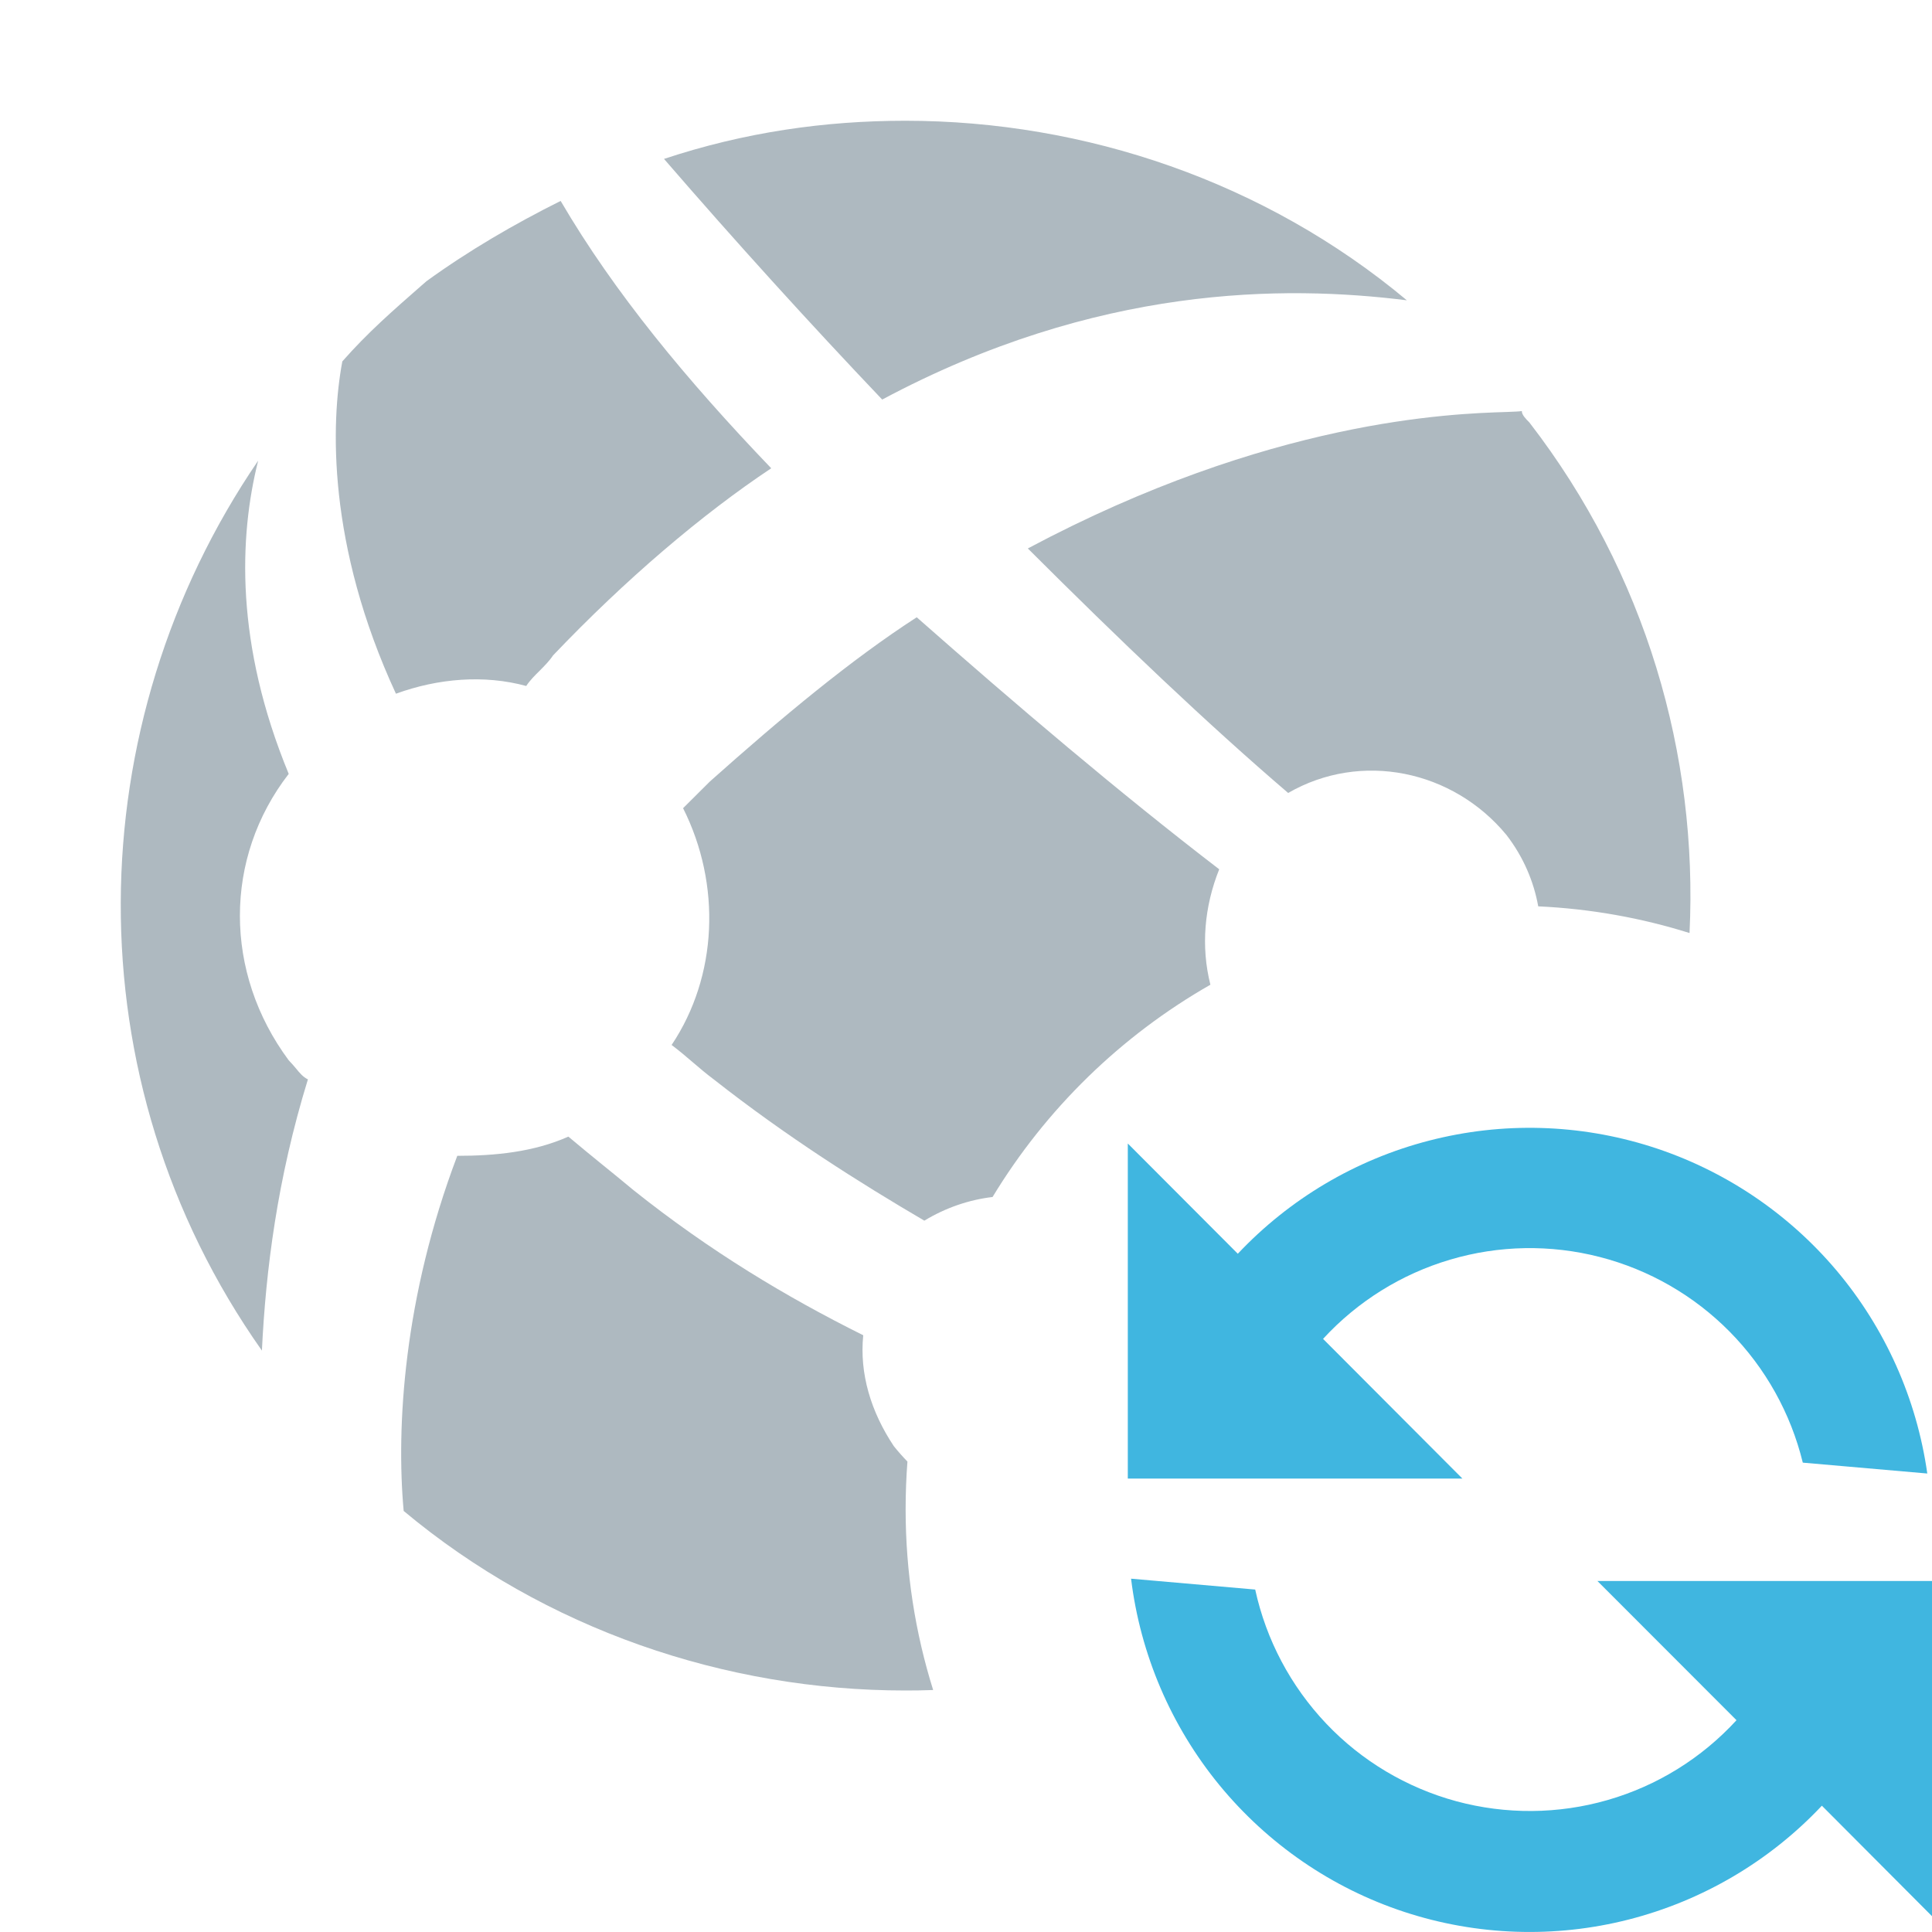
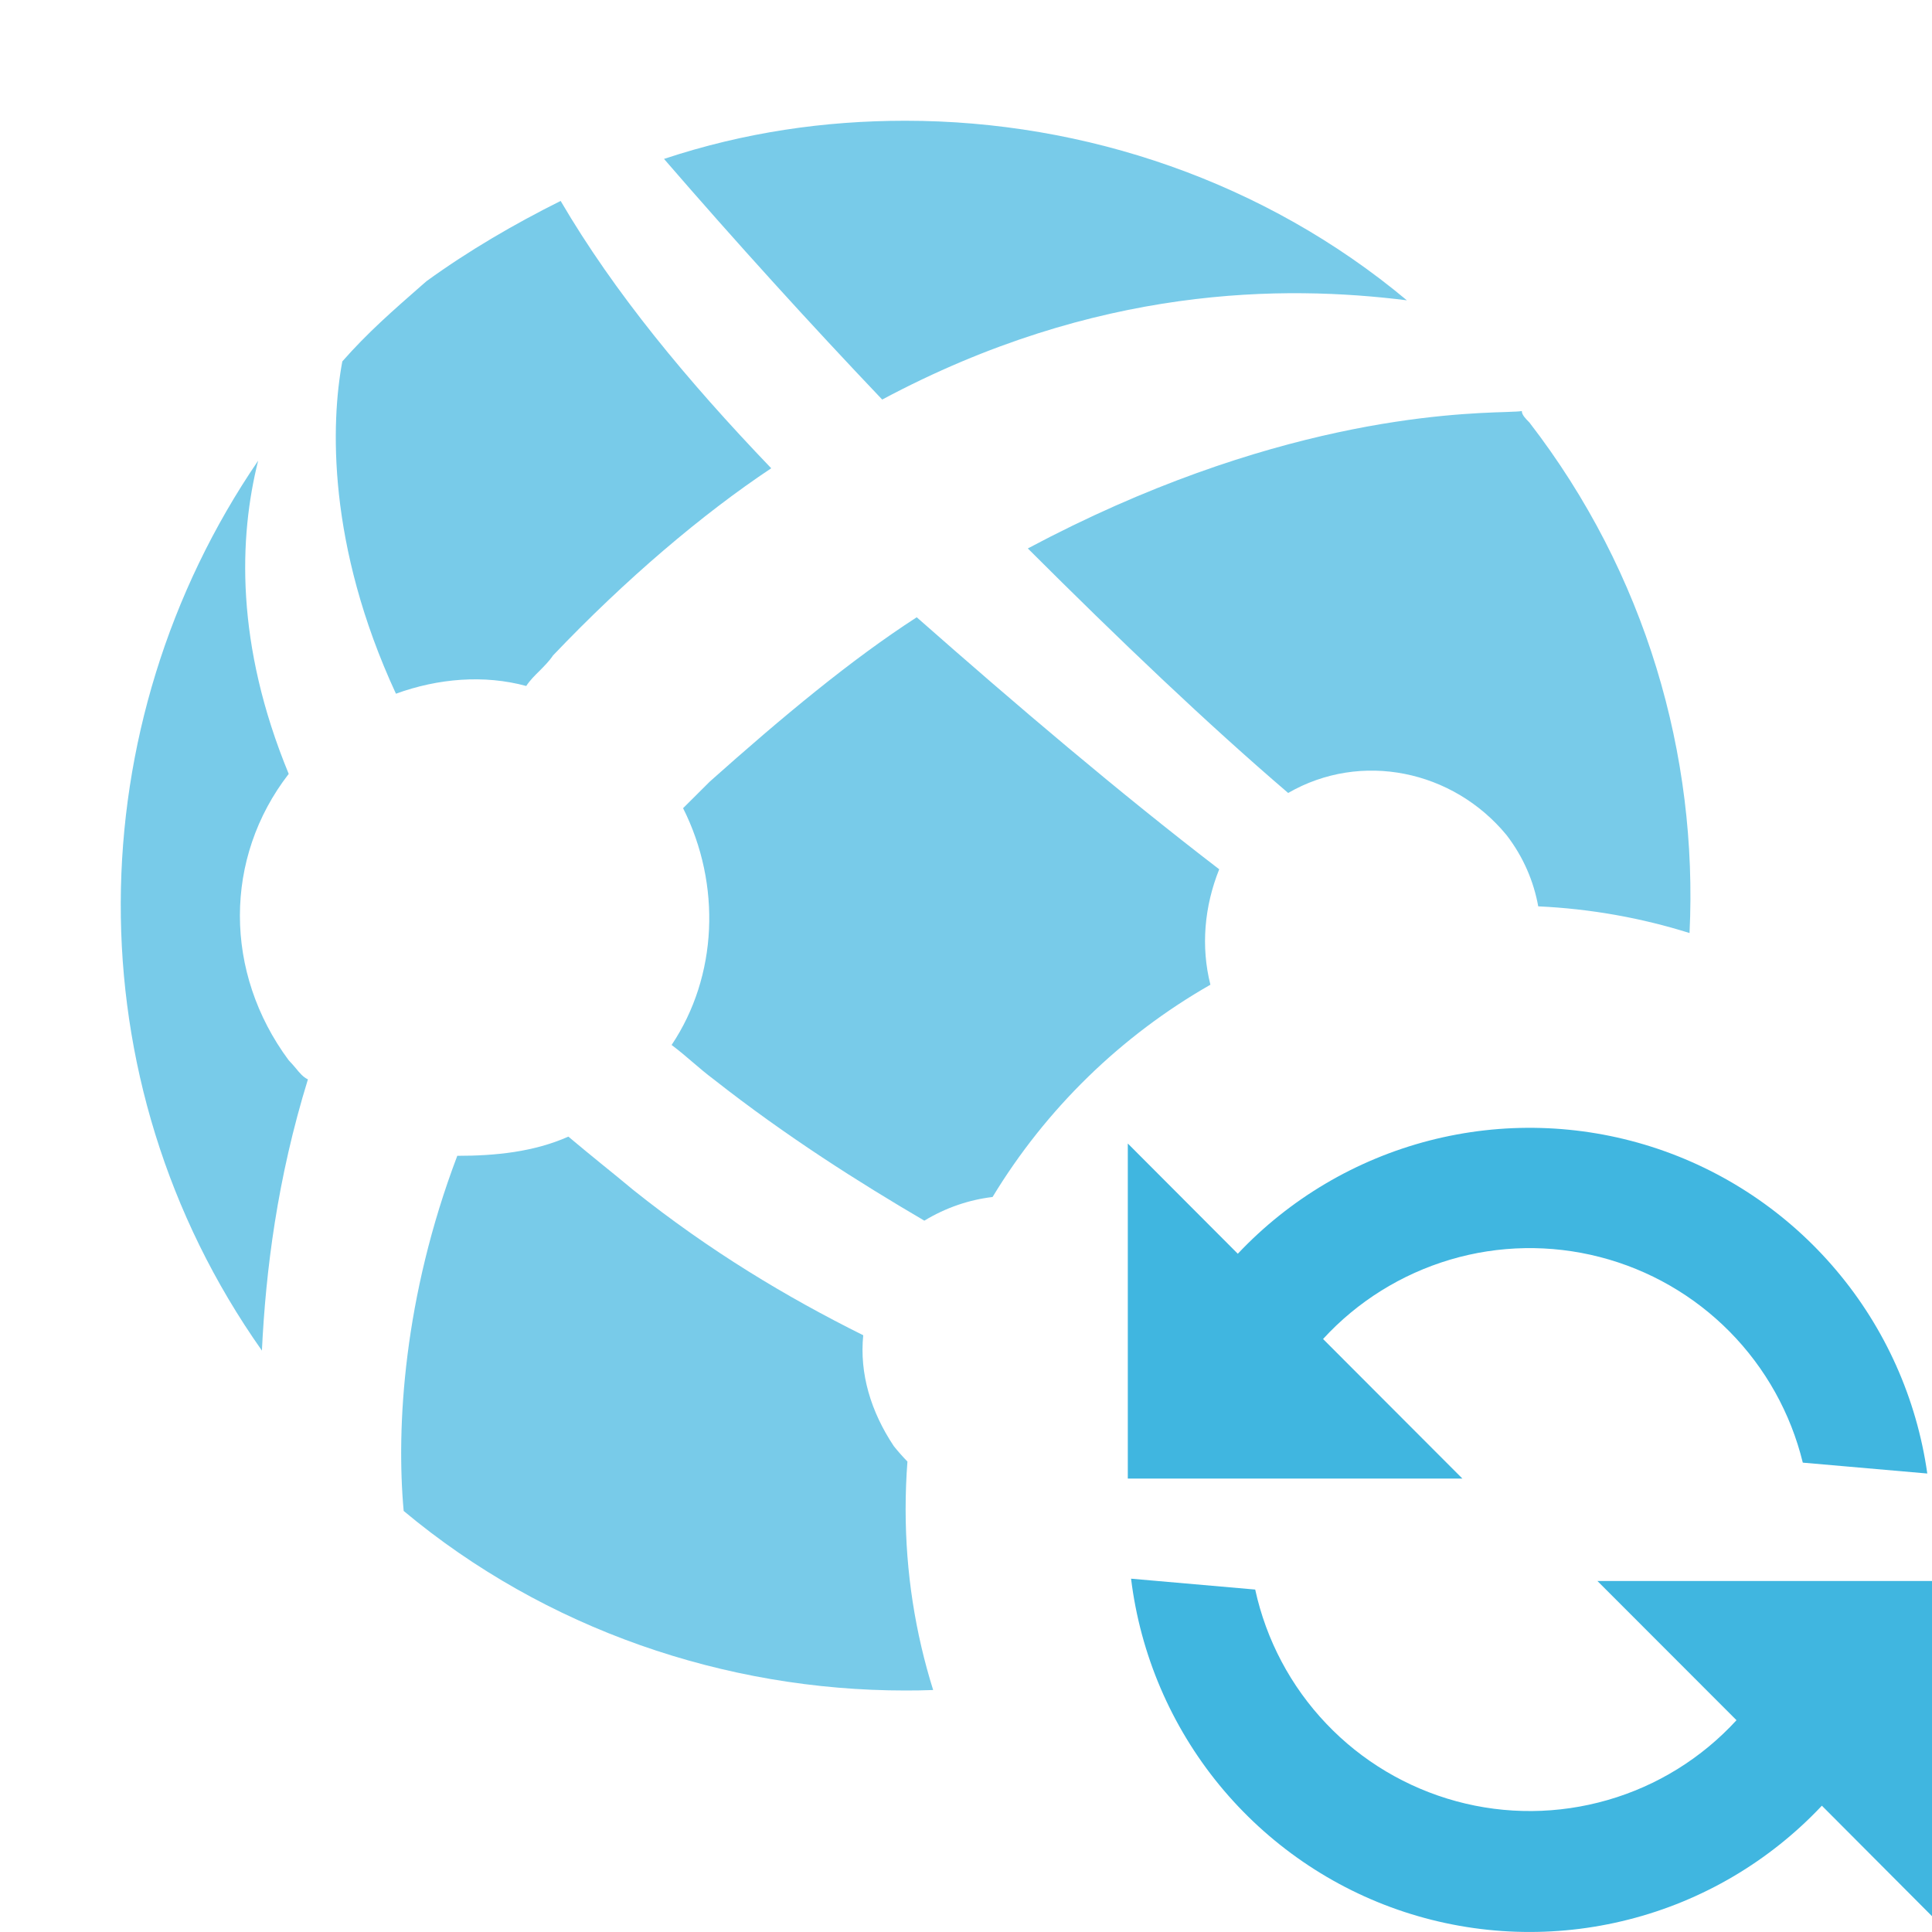
<svg xmlns="http://www.w3.org/2000/svg" width="16" height="16" viewBox="0 0 16 16" fill="none">
-   <path fill-rule="evenodd" clip-rule="evenodd" d="M15.088 14.954C14.655 15.414 14.099 15.741 13.487 15.897C12.875 16.053 12.231 16.031 11.631 15.834C11.031 15.637 10.5 15.272 10.099 14.784C9.698 14.295 9.444 13.702 9.367 13.074L10.395 13.164C10.486 13.581 10.689 13.964 10.983 14.274C11.276 14.583 11.649 14.805 12.06 14.917C12.471 15.028 12.905 15.025 13.314 14.907C13.724 14.789 14.093 14.56 14.381 14.246L13.229 13.093H16V15.869L15.088 14.954ZM10.251 10.383C10.681 9.927 11.23 9.602 11.836 9.446C12.443 9.289 13.08 9.307 13.677 9.497C14.273 9.687 14.804 10.042 15.208 10.52C15.612 10.999 15.873 11.582 15.961 12.203L14.93 12.113C14.83 11.704 14.621 11.329 14.325 11.029C14.029 10.729 13.657 10.515 13.249 10.41C12.842 10.305 12.413 10.312 12.009 10.432C11.606 10.551 11.242 10.778 10.957 11.088L12.111 12.245H9.34V9.47L10.251 10.383Z" fill="#40B6E0" />
-   <path fill-rule="evenodd" clip-rule="evenodd" d="M11.651 2.487C10.636 2.36 9.082 2.36 7.306 3.309C6.704 2.676 6.101 2.012 5.499 1.316C6.165 1.095 6.831 1 7.497 1C8.987 1 10.478 1.506 11.651 2.487ZM4.358 5.681C4.009 5.586 3.628 5.618 3.279 5.745C2.708 4.511 2.74 3.499 2.835 2.993C3.044 2.755 3.253 2.573 3.488 2.367L3.488 2.367L3.488 2.367L3.533 2.328C3.882 2.075 4.262 1.854 4.643 1.664C5.087 2.423 5.69 3.151 6.387 3.878C5.816 4.258 5.182 4.796 4.58 5.428C4.548 5.476 4.508 5.515 4.469 5.555C4.429 5.594 4.389 5.634 4.358 5.681ZM2.391 8.781C1.852 8.054 1.852 7.105 2.391 6.409C1.947 5.333 1.979 4.448 2.138 3.815C0.647 5.998 0.584 8.939 2.169 11.185C2.201 10.521 2.296 9.762 2.55 8.939C2.509 8.919 2.481 8.885 2.45 8.847C2.432 8.826 2.414 8.804 2.391 8.781ZM10.668 6.567C10.002 5.997 9.273 5.302 8.512 4.542C10.517 3.474 12.023 3.426 12.472 3.412C12.542 3.409 12.586 3.408 12.603 3.404C12.603 3.435 12.634 3.467 12.666 3.499C13.631 4.749 14.063 6.256 13.992 7.727C13.594 7.602 13.173 7.526 12.739 7.506C12.702 7.301 12.617 7.098 12.476 6.915C12.032 6.377 11.271 6.219 10.668 6.567ZM10.024 8.155C9.944 7.839 9.974 7.506 10.097 7.199C9.273 6.567 8.417 5.839 7.592 5.112C7.053 5.46 6.482 5.934 5.879 6.472L5.657 6.693C5.975 7.326 5.943 8.085 5.562 8.654C5.626 8.702 5.681 8.749 5.737 8.797C5.792 8.844 5.848 8.892 5.911 8.939C6.514 9.413 7.116 9.793 7.655 10.109C7.833 10.001 8.026 9.936 8.22 9.913C8.661 9.185 9.283 8.578 10.024 8.155ZM7.515 12.104C7.476 12.064 7.438 12.021 7.402 11.976C7.212 11.691 7.117 11.375 7.149 11.058C6.514 10.742 5.88 10.362 5.246 9.856C5.151 9.777 5.064 9.706 4.976 9.635C4.889 9.564 4.802 9.493 4.707 9.413C4.421 9.54 4.104 9.572 3.787 9.572C3.343 10.742 3.28 11.817 3.343 12.513C4.517 13.494 6.007 14 7.498 14C7.574 14 7.651 13.999 7.728 13.996C7.58 13.524 7.5 13.021 7.5 12.5C7.5 12.367 7.505 12.235 7.515 12.104Z" fill="#9AA7B0" fill-opacity="0.8" />
+   <path fill-rule="evenodd" clip-rule="evenodd" d="M15.088 14.954C14.655 15.414 14.099 15.742 13.487 15.897C12.875 16.053 12.231 16.031 11.631 15.834C11.031 15.637 10.5 15.272 10.099 14.784C9.698 14.295 9.444 13.702 9.367 13.074L10.395 13.164C10.486 13.581 10.689 13.965 10.983 14.274C11.276 14.583 11.649 14.805 12.06 14.917C12.471 15.029 12.905 15.025 13.314 14.907C13.724 14.789 14.093 14.56 14.381 14.246L13.229 13.093H16V15.869L15.088 14.954ZM10.251 10.383C10.681 9.927 11.23 9.603 11.836 9.446C12.443 9.289 13.08 9.307 13.677 9.497C14.273 9.687 14.804 10.042 15.208 10.521C15.612 10.999 15.873 11.582 15.961 12.203L14.93 12.113C14.83 11.704 14.621 11.329 14.325 11.029C14.029 10.729 13.657 10.515 13.249 10.41C12.842 10.305 12.413 10.312 12.009 10.432C11.606 10.552 11.242 10.778 10.957 11.089L12.111 12.245H9.34V9.47L10.251 10.383Z" fill="#40B6E0" />
+   <path fill-rule="evenodd" clip-rule="evenodd" d="M11.651 2.487C10.636 2.36 9.082 2.36 7.306 3.309C6.704 2.676 6.101 2.012 5.499 1.316C6.165 1.095 6.831 1 7.497 1C8.987 1 10.478 1.506 11.651 2.487ZM4.358 5.681C4.009 5.586 3.628 5.618 3.279 5.745C2.708 4.511 2.74 3.499 2.835 2.993C3.044 2.755 3.253 2.573 3.488 2.367L3.488 2.367L3.488 2.367L3.533 2.328C3.882 2.075 4.262 1.854 4.643 1.664C5.087 2.423 5.69 3.151 6.387 3.878C5.816 4.258 5.182 4.796 4.58 5.428C4.548 5.476 4.508 5.515 4.469 5.555C4.429 5.594 4.389 5.634 4.358 5.681ZM2.391 8.781C1.852 8.054 1.852 7.105 2.391 6.409C1.947 5.333 1.979 4.448 2.138 3.815C0.647 5.998 0.584 8.939 2.169 11.185C2.201 10.521 2.296 9.762 2.55 8.939C2.509 8.919 2.481 8.885 2.45 8.847C2.432 8.826 2.414 8.804 2.391 8.781ZM10.668 6.567C10.002 5.997 9.273 5.302 8.512 4.542C10.517 3.474 12.023 3.426 12.472 3.412C12.542 3.409 12.586 3.408 12.603 3.404C12.603 3.435 12.634 3.467 12.666 3.499C13.631 4.749 14.063 6.256 13.992 7.727C13.594 7.602 13.173 7.526 12.739 7.506C12.702 7.301 12.617 7.098 12.476 6.915C12.032 6.377 11.271 6.219 10.668 6.567ZM10.024 8.155C9.944 7.839 9.974 7.506 10.097 7.199C9.273 6.567 8.417 5.839 7.592 5.112C7.053 5.46 6.482 5.934 5.879 6.472L5.657 6.693C5.975 7.326 5.943 8.085 5.562 8.654C5.626 8.702 5.681 8.749 5.737 8.797C5.792 8.844 5.848 8.892 5.911 8.939C6.514 9.413 7.116 9.793 7.655 10.109C7.833 10.001 8.026 9.936 8.22 9.913C8.661 9.185 9.283 8.578 10.024 8.155ZM7.515 12.104C7.476 12.064 7.438 12.021 7.402 11.976C7.212 11.691 7.117 11.375 7.149 11.058C6.514 10.742 5.88 10.362 5.246 9.856C5.151 9.777 5.064 9.706 4.976 9.635C4.889 9.564 4.802 9.493 4.707 9.413C4.421 9.54 4.104 9.572 3.787 9.572C3.343 10.742 3.28 11.817 3.343 12.513C4.517 13.494 6.007 14 7.498 14C7.574 14 7.651 13.999 7.728 13.996C7.58 13.524 7.5 13.021 7.5 12.5C7.5 12.367 7.505 12.235 7.515 12.104Z" fill="#40B6E0" fill-opacity="0.7" />
</svg>
